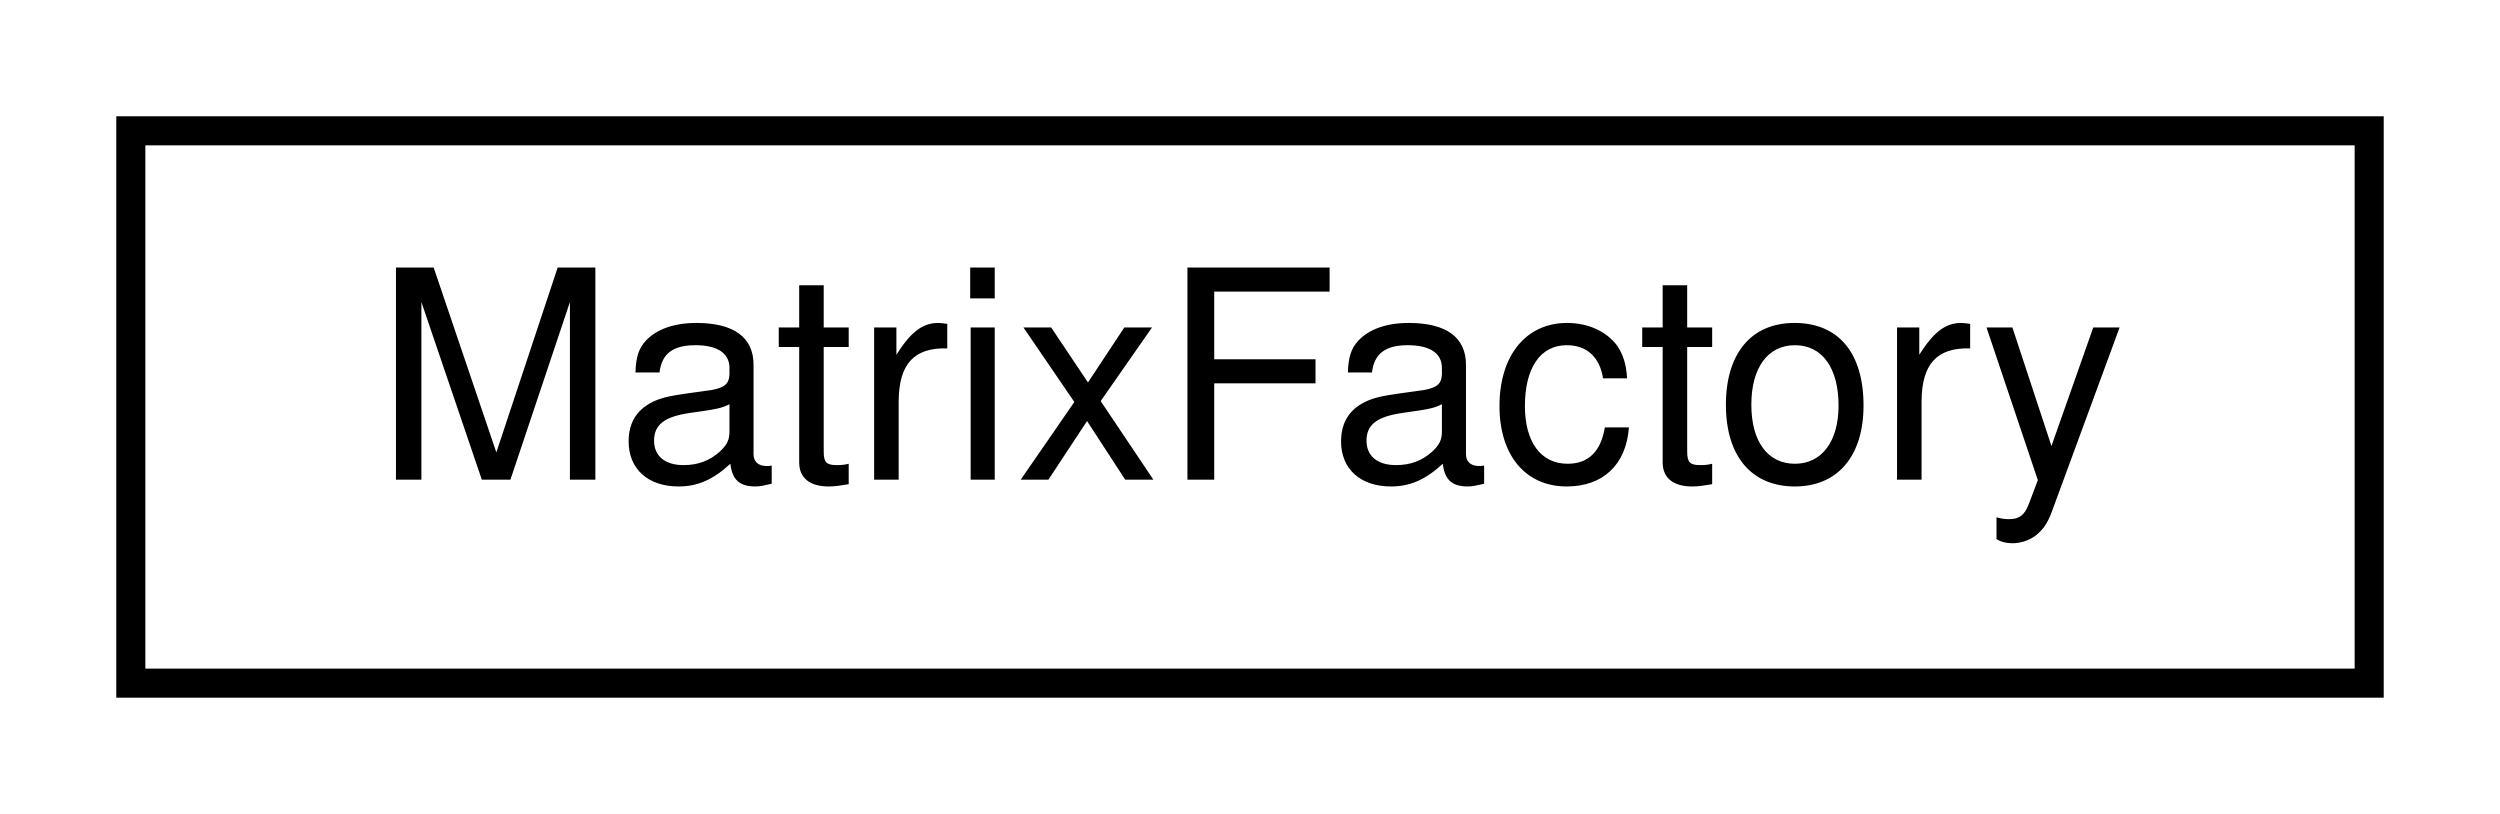
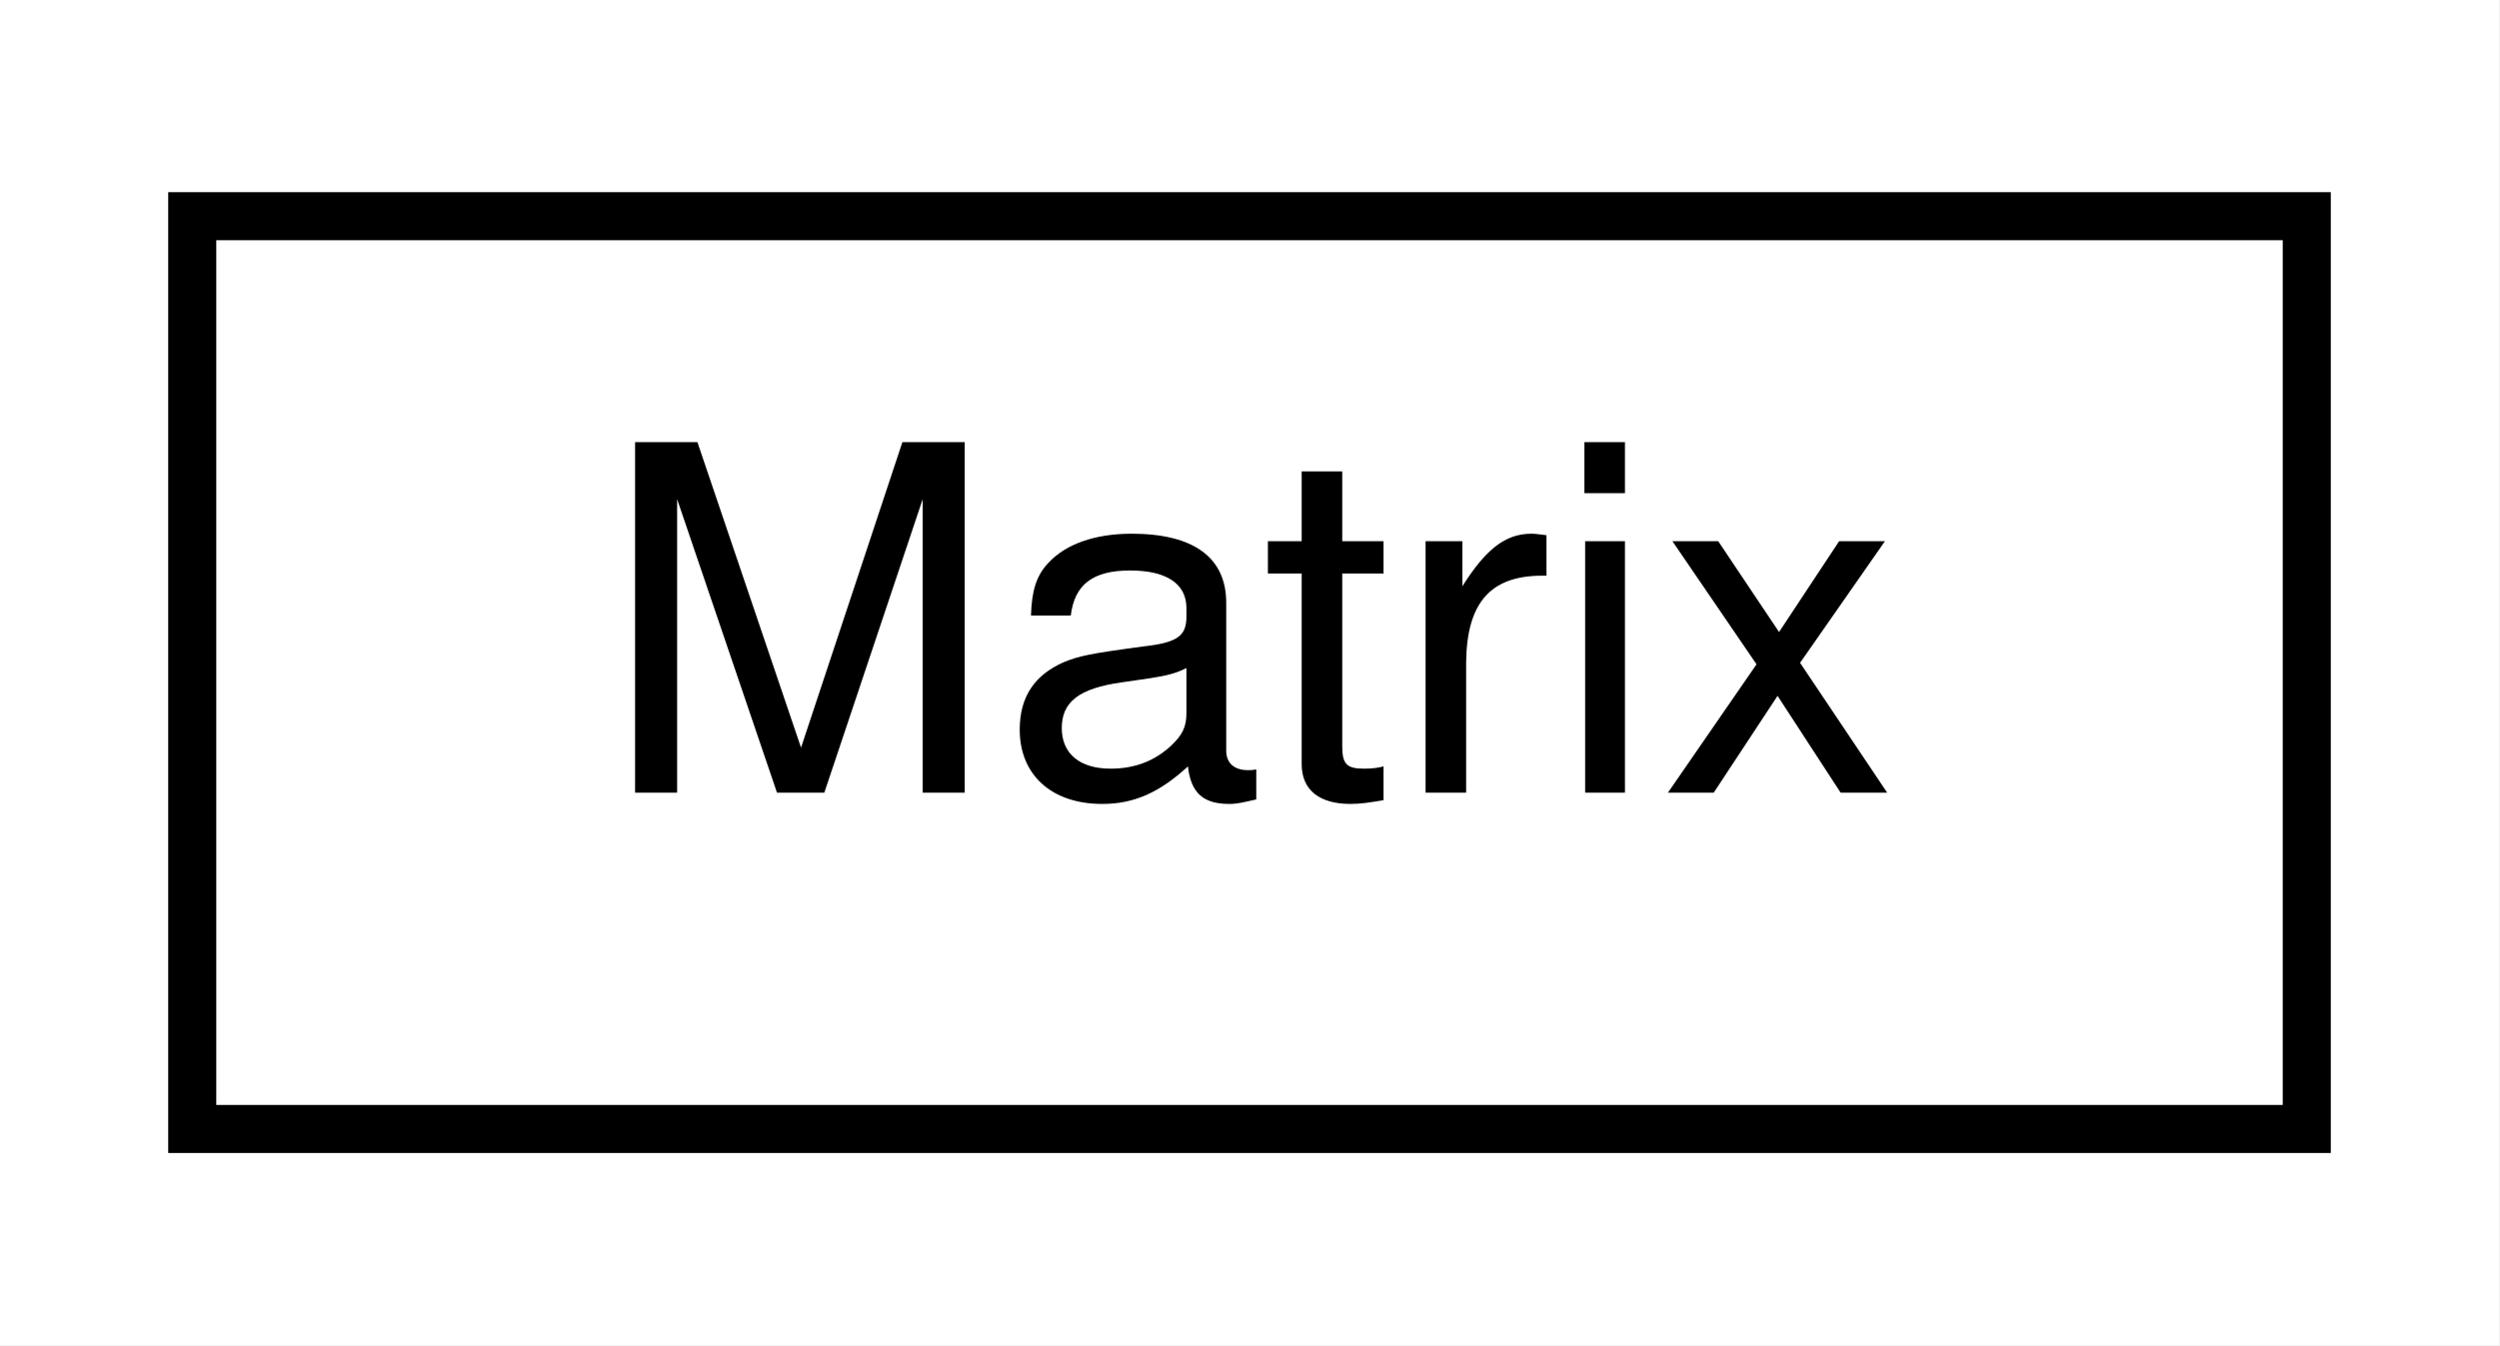
- <svg xmlns="http://www.w3.org/2000/svg" xmlns:xlink="http://www.w3.org/1999/xlink" width="86pt" height="28pt" viewBox="0.00 0.00 86.00 28.00">
+ <svg xmlns="http://www.w3.org/2000/svg" xmlns:xlink="http://www.w3.org/1999/xlink" width="52pt" height="28pt" viewBox="0.00 0.00 52.00 28.00">
  <g id="graph0" class="graph" transform="scale(1 1) rotate(0) translate(4 24)">
-     <polygon fill="white" stroke="none" points="-4,4 -4,-24 82,-24 82,4 -4,4" />
+     <polygon fill="white" stroke="none" points="-4,4 -4,-24 48,-24 48,4 -4,4" />
    <g id="node1" class="node">
      <g id="a_node1">
-         <a xlink:href="class_matrix_factory.html" target="_top" xlink:title="Use this class to create instances of Matrix. ">
-           <polygon fill="white" stroke="black" points="0.5,-0.5 0.5,-19.5 77.5,-19.5 77.5,-0.5 0.5,-0.5" />
-           <text text-anchor="middle" x="39" y="-7.5" font-family="Helvetica,sans-Serif" font-size="10.00">MatrixFactory</text>
+         <a xlink:href="class_matrix.html" target="_top" xlink:title="A generic matrix API. ">
+           <polygon fill="white" stroke="black" points="0,-0.5 0,-19.5 44,-19.5 44,-0.5 0,-0.5" />
+           <text text-anchor="middle" x="22" y="-7.5" font-family="Helvetica,sans-Serif" font-size="10.00">Matrix</text>
        </a>
      </g>
    </g>
  </g>
</svg>
